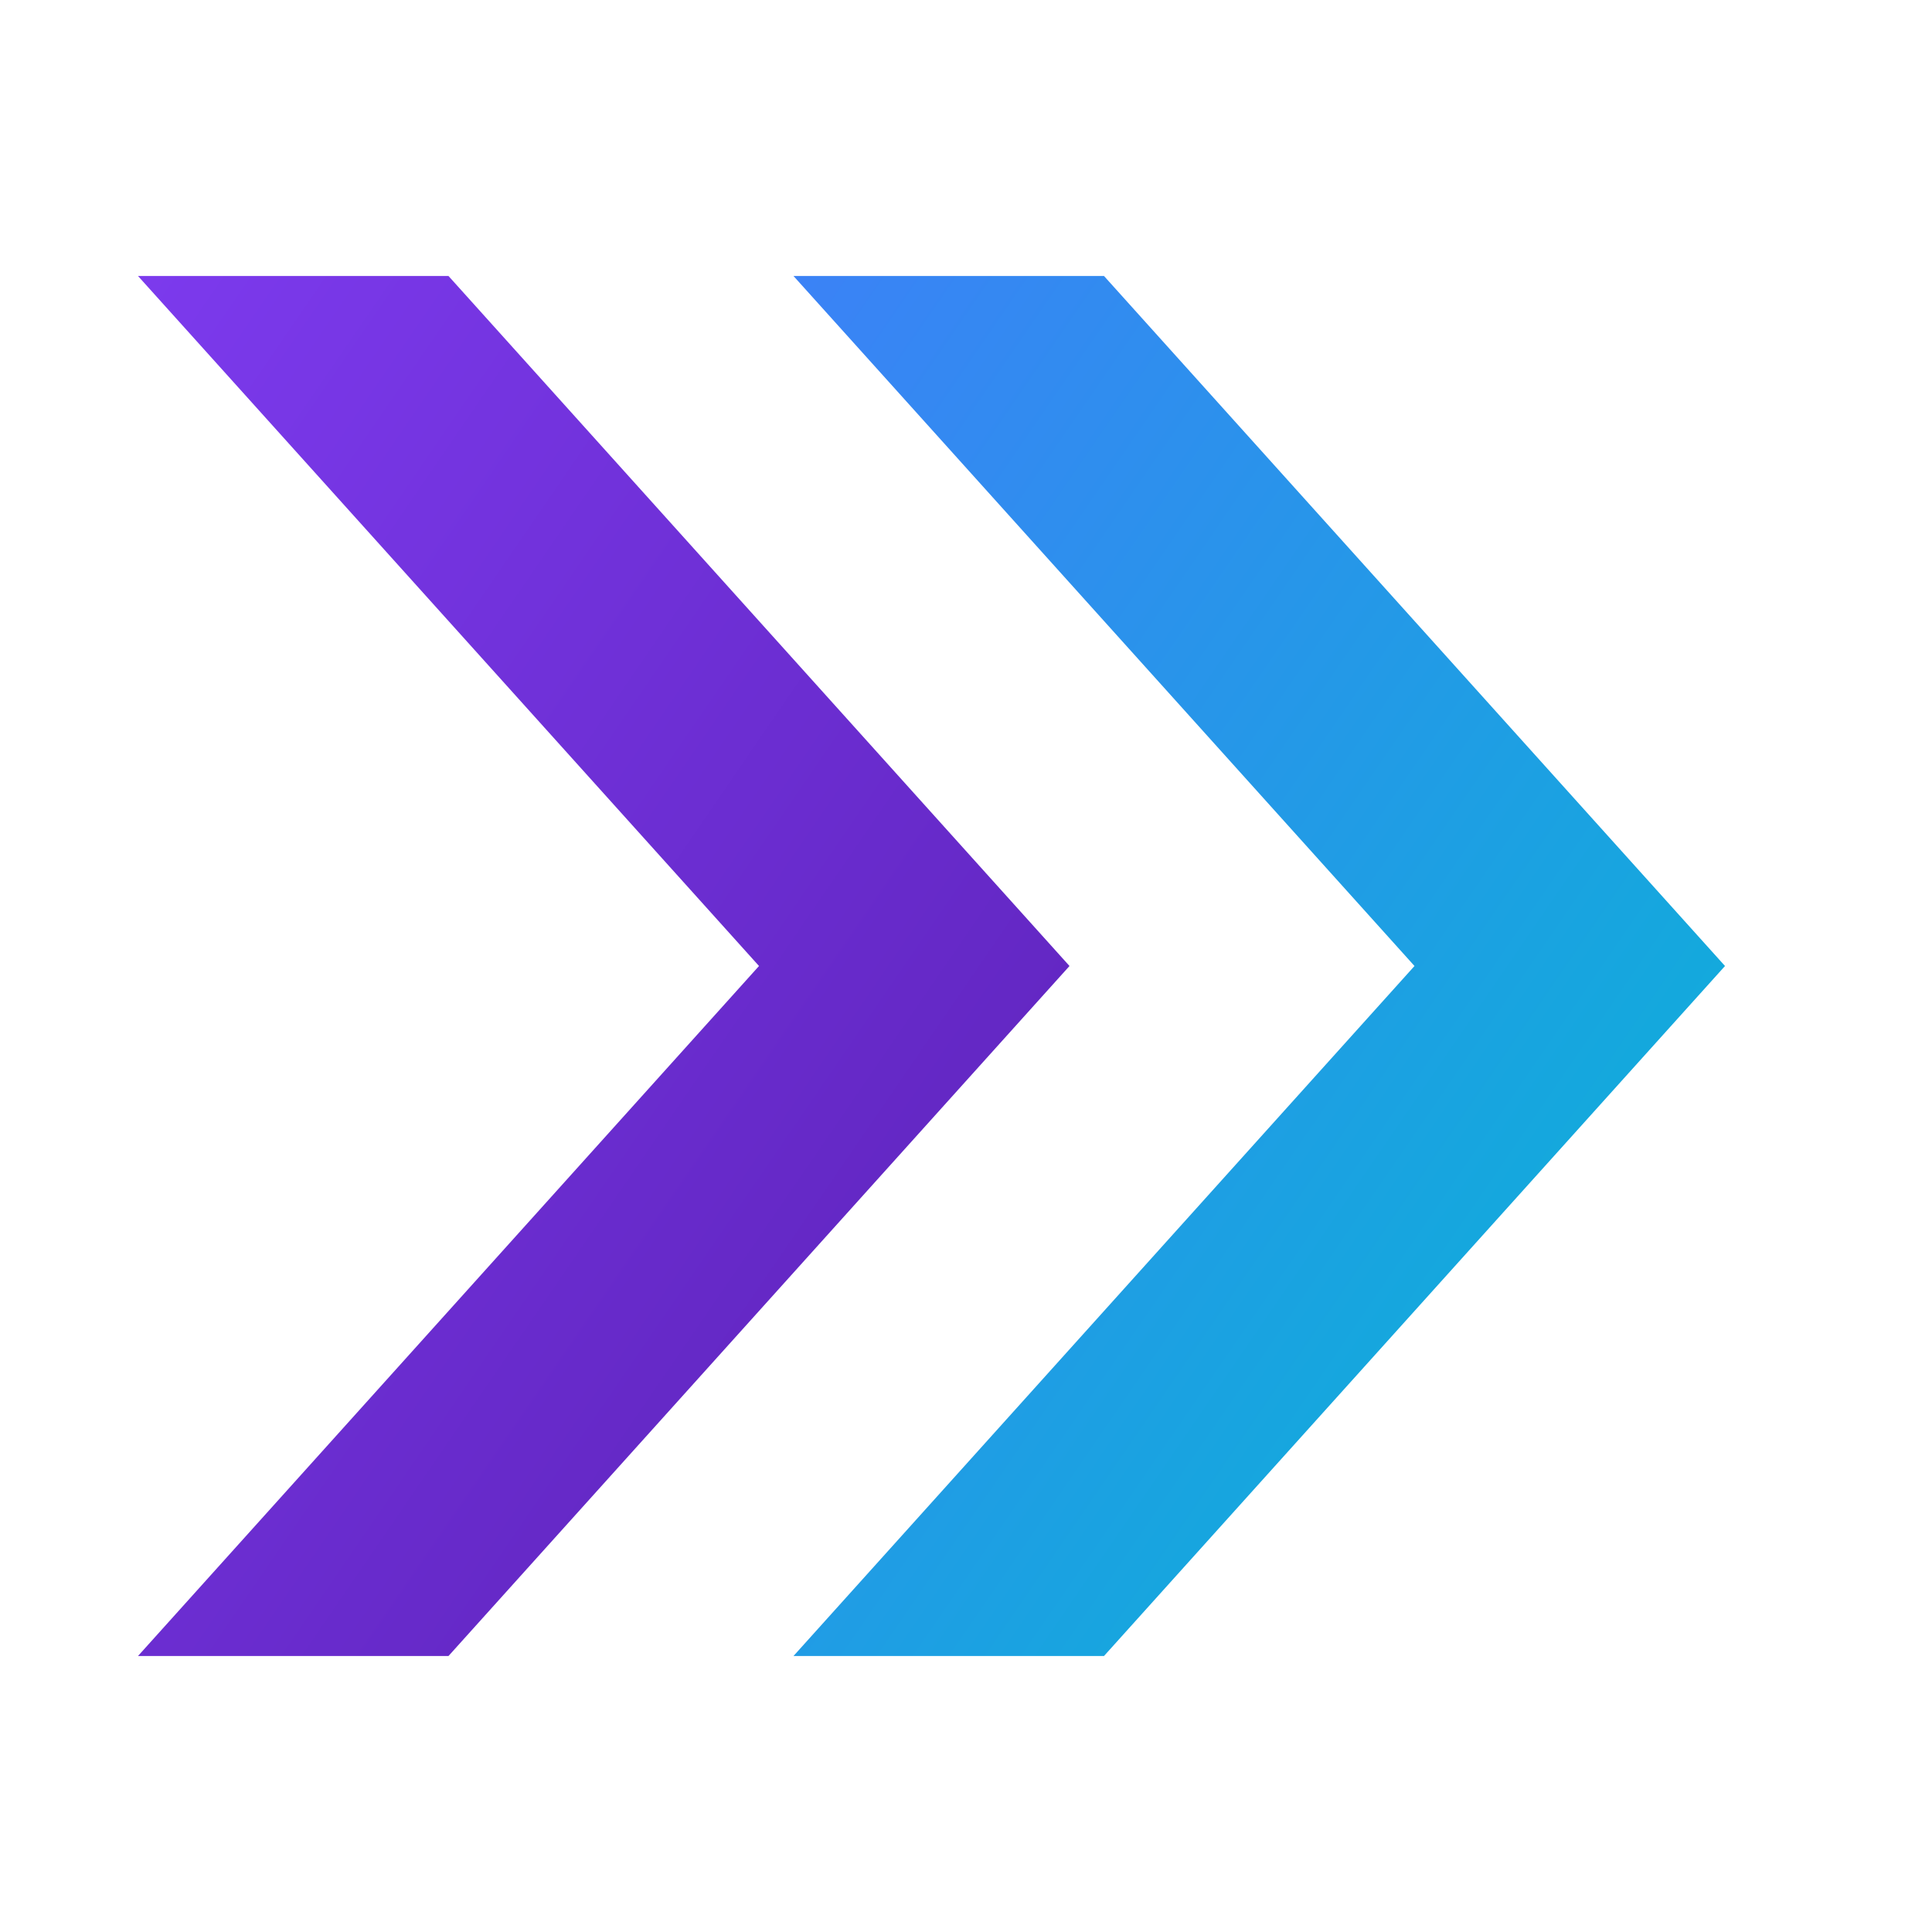
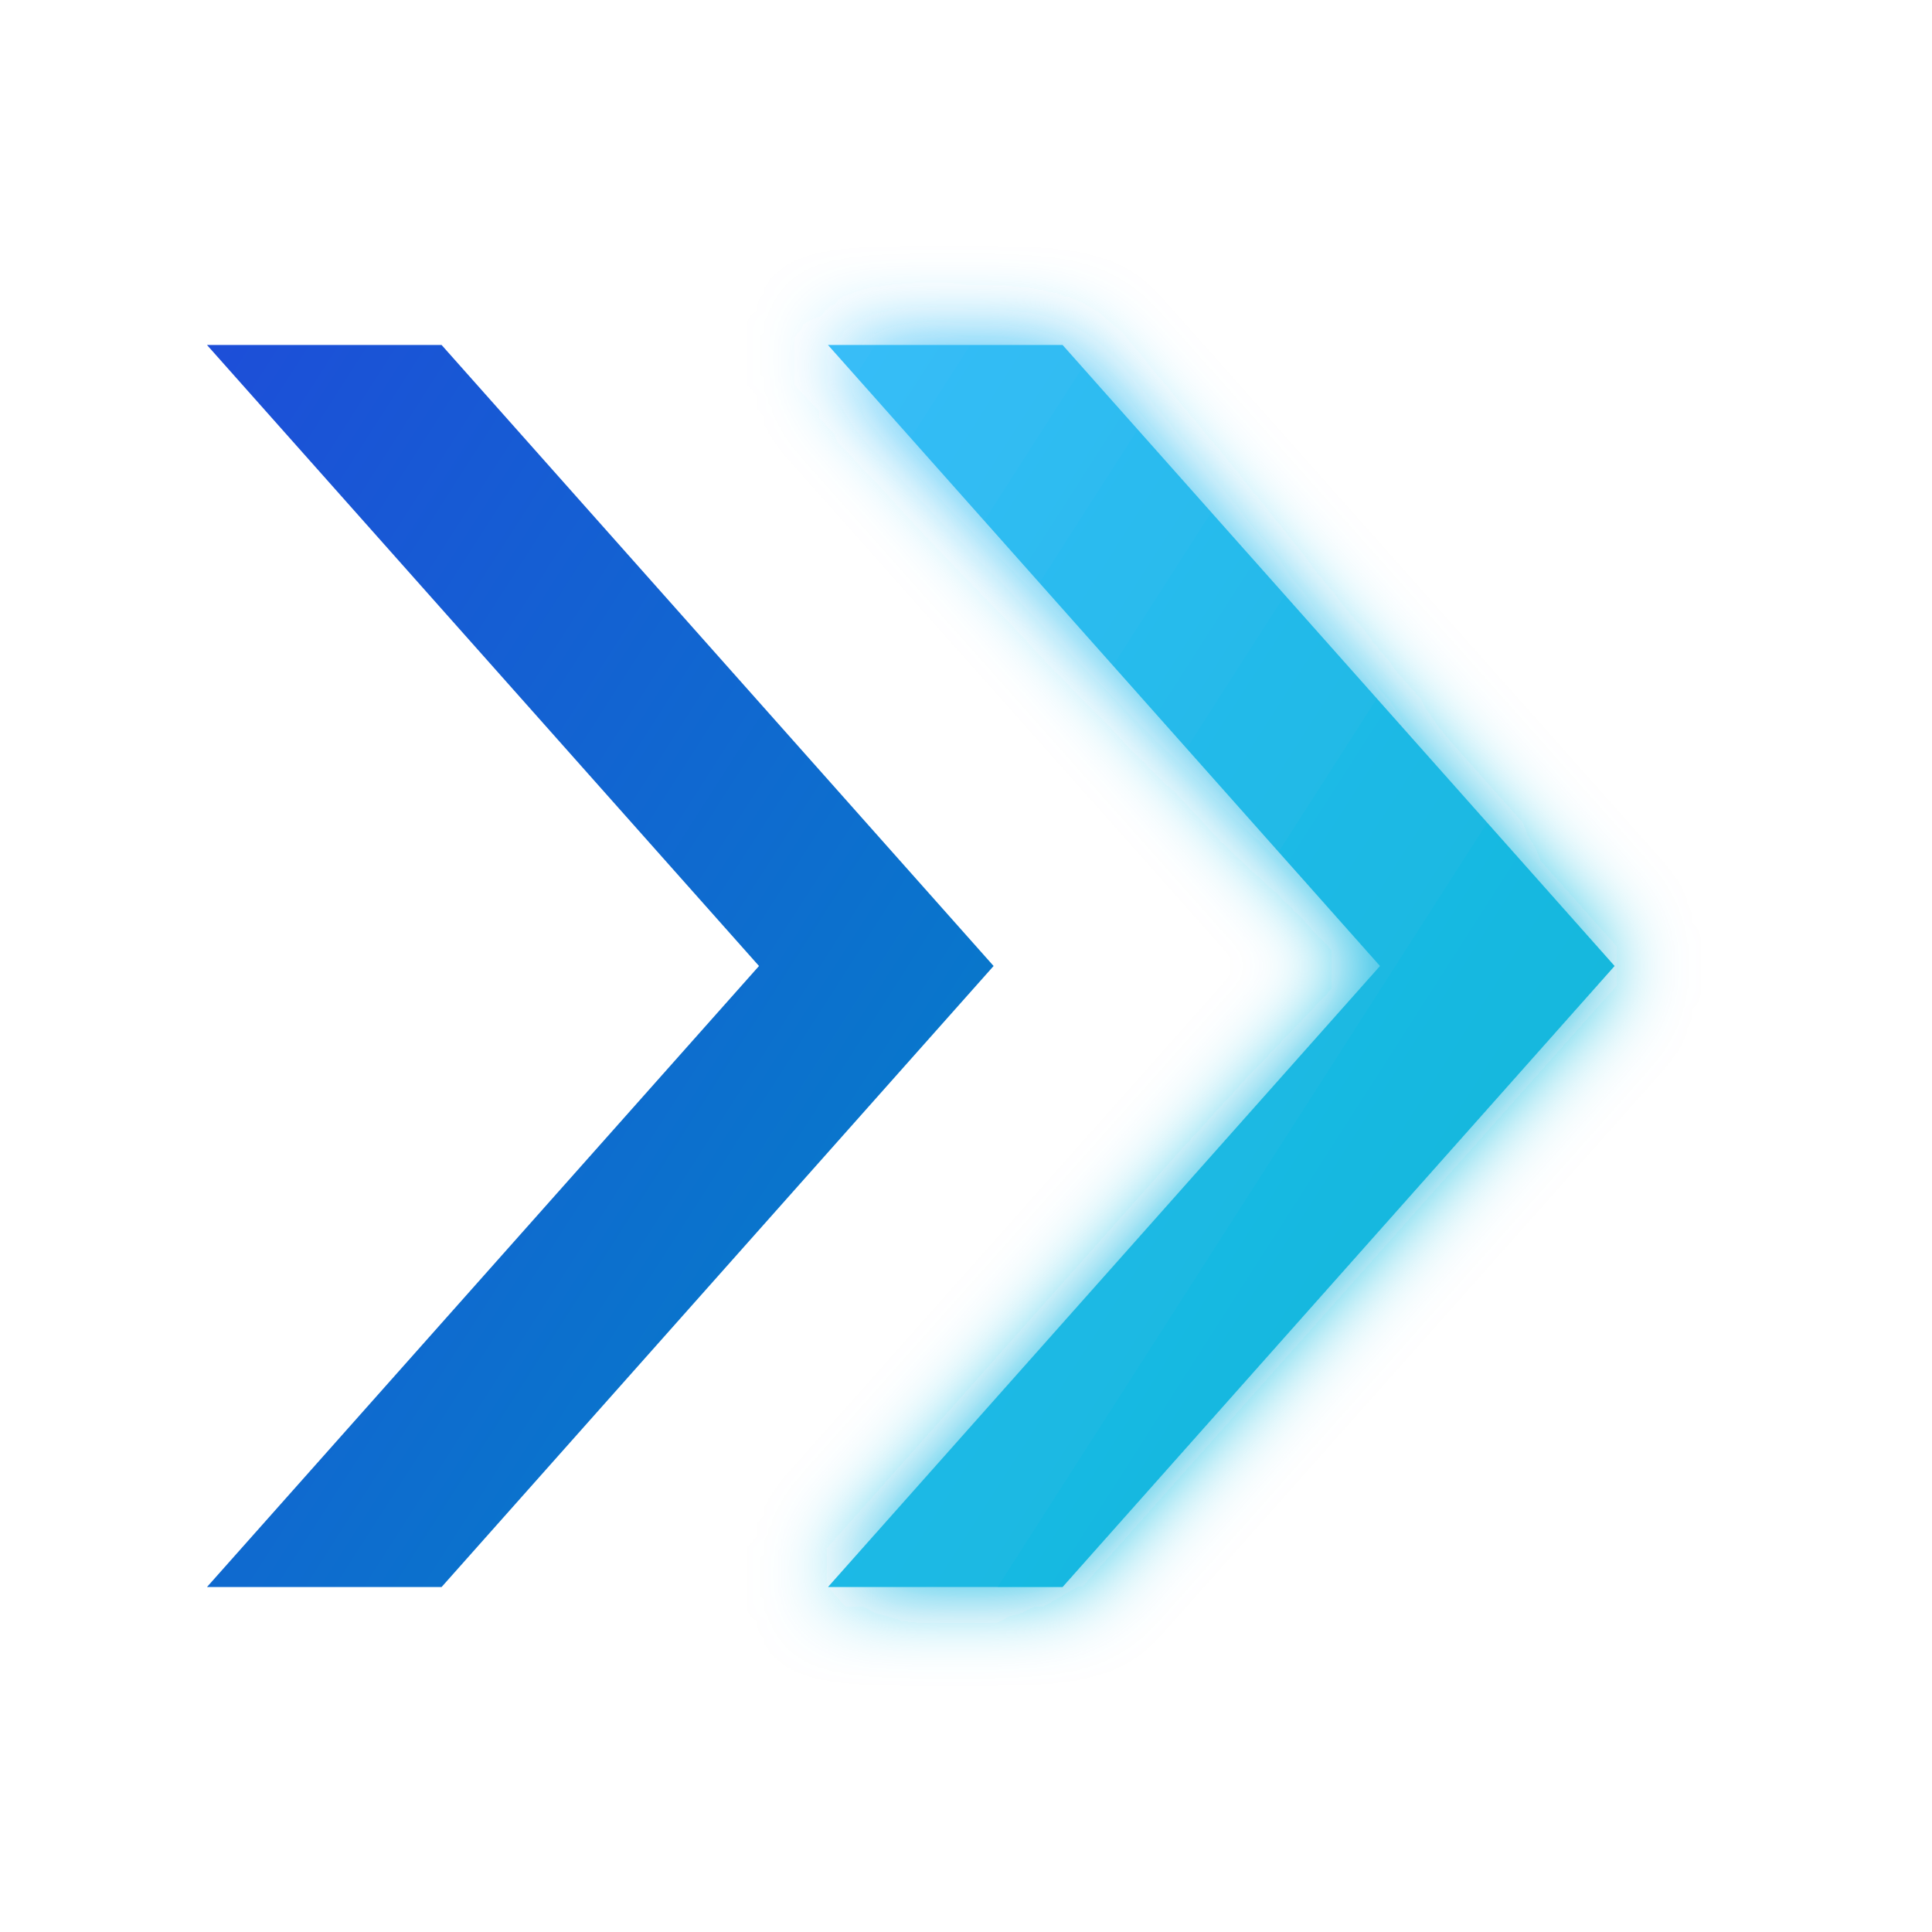
<svg xmlns="http://www.w3.org/2000/svg" viewBox="0 0 56 56" fill="none">
  <defs>
    <linearGradient id="g1" x1="0%" y1="0%" x2="100%" y2="100%">
-       <stop offset="0%" stop-color="#7c3aed" />
-       <stop offset="100%" stop-color="#5b21b6" />
+       <stop offset="0%" stop-color="#1d4ed8" />
+       <stop offset="100%" stop-color="#0284c7" />
    </linearGradient>
    <linearGradient id="g2" x1="0%" y1="0%" x2="100%" y2="100%">
-       <stop offset="0%" stop-color="#3b82f6" />
+       <stop offset="0%" stop-color="#38bdf8" />
      <stop offset="100%" stop-color="#06b6d4" />
    </linearGradient>
+     <filter id="glow" x="-20%" y="-20%" width="140%" height="140%">
+       <feGaussianBlur stdDeviation="1.2" result="blur" />
+       <feMerge>
+         <feMergeNode in="blur" />
+         <feMergeNode in="SourceGraphic" />
+       </feMerge>
+     </filter>
  </defs>
-   <path d="M4 8 L22 28 L4 48 L13 48 L31 28 L13 8 Z" fill="url(#g1)" />
-   <path d="M23 8 L41 28 L23 48 L32 48 L50 28 L32 8 Z" fill="url(#g2)" />
+   <path d="M6 10 L22 28 L6 46 L12.8 46 L28.8 28 L12.8 10 Z" fill="url(#g1)" />
+   <path d="M24 10 L40 28 L24 46 L30.8 46 L46.8 28 L30.8 10 Z" fill="url(#g2)" filter="url(#glow)" />
</svg>
